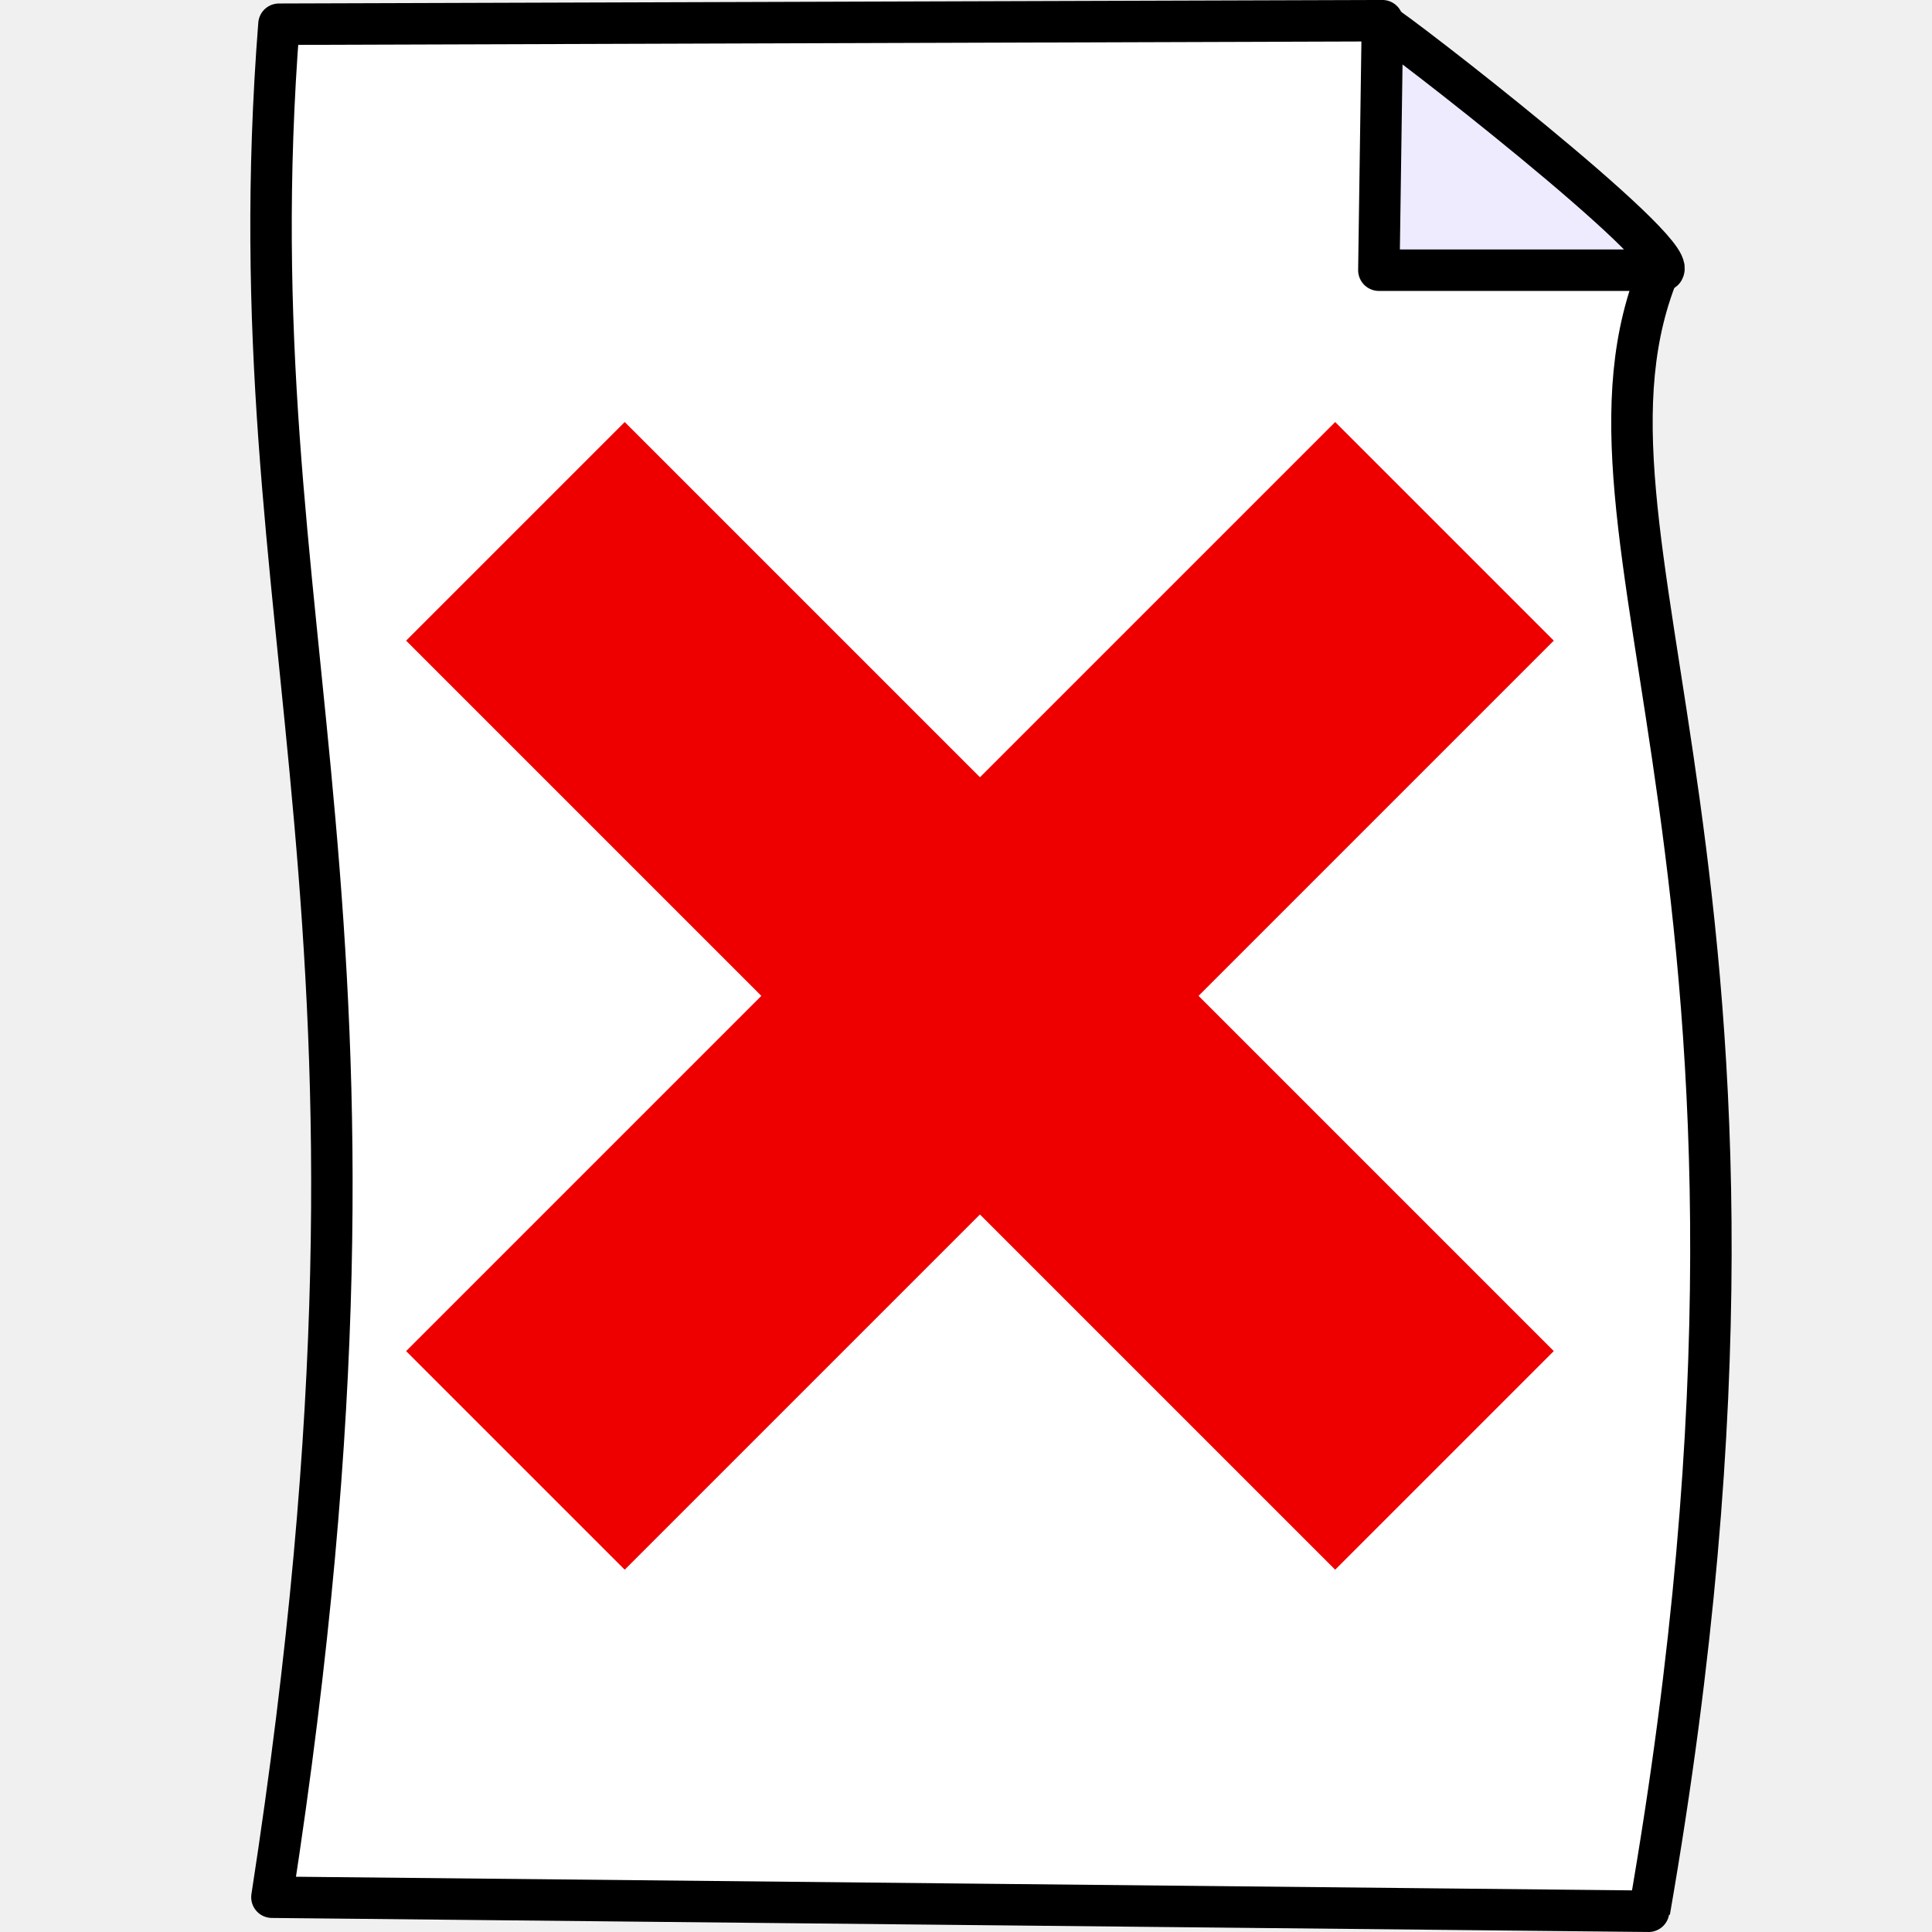
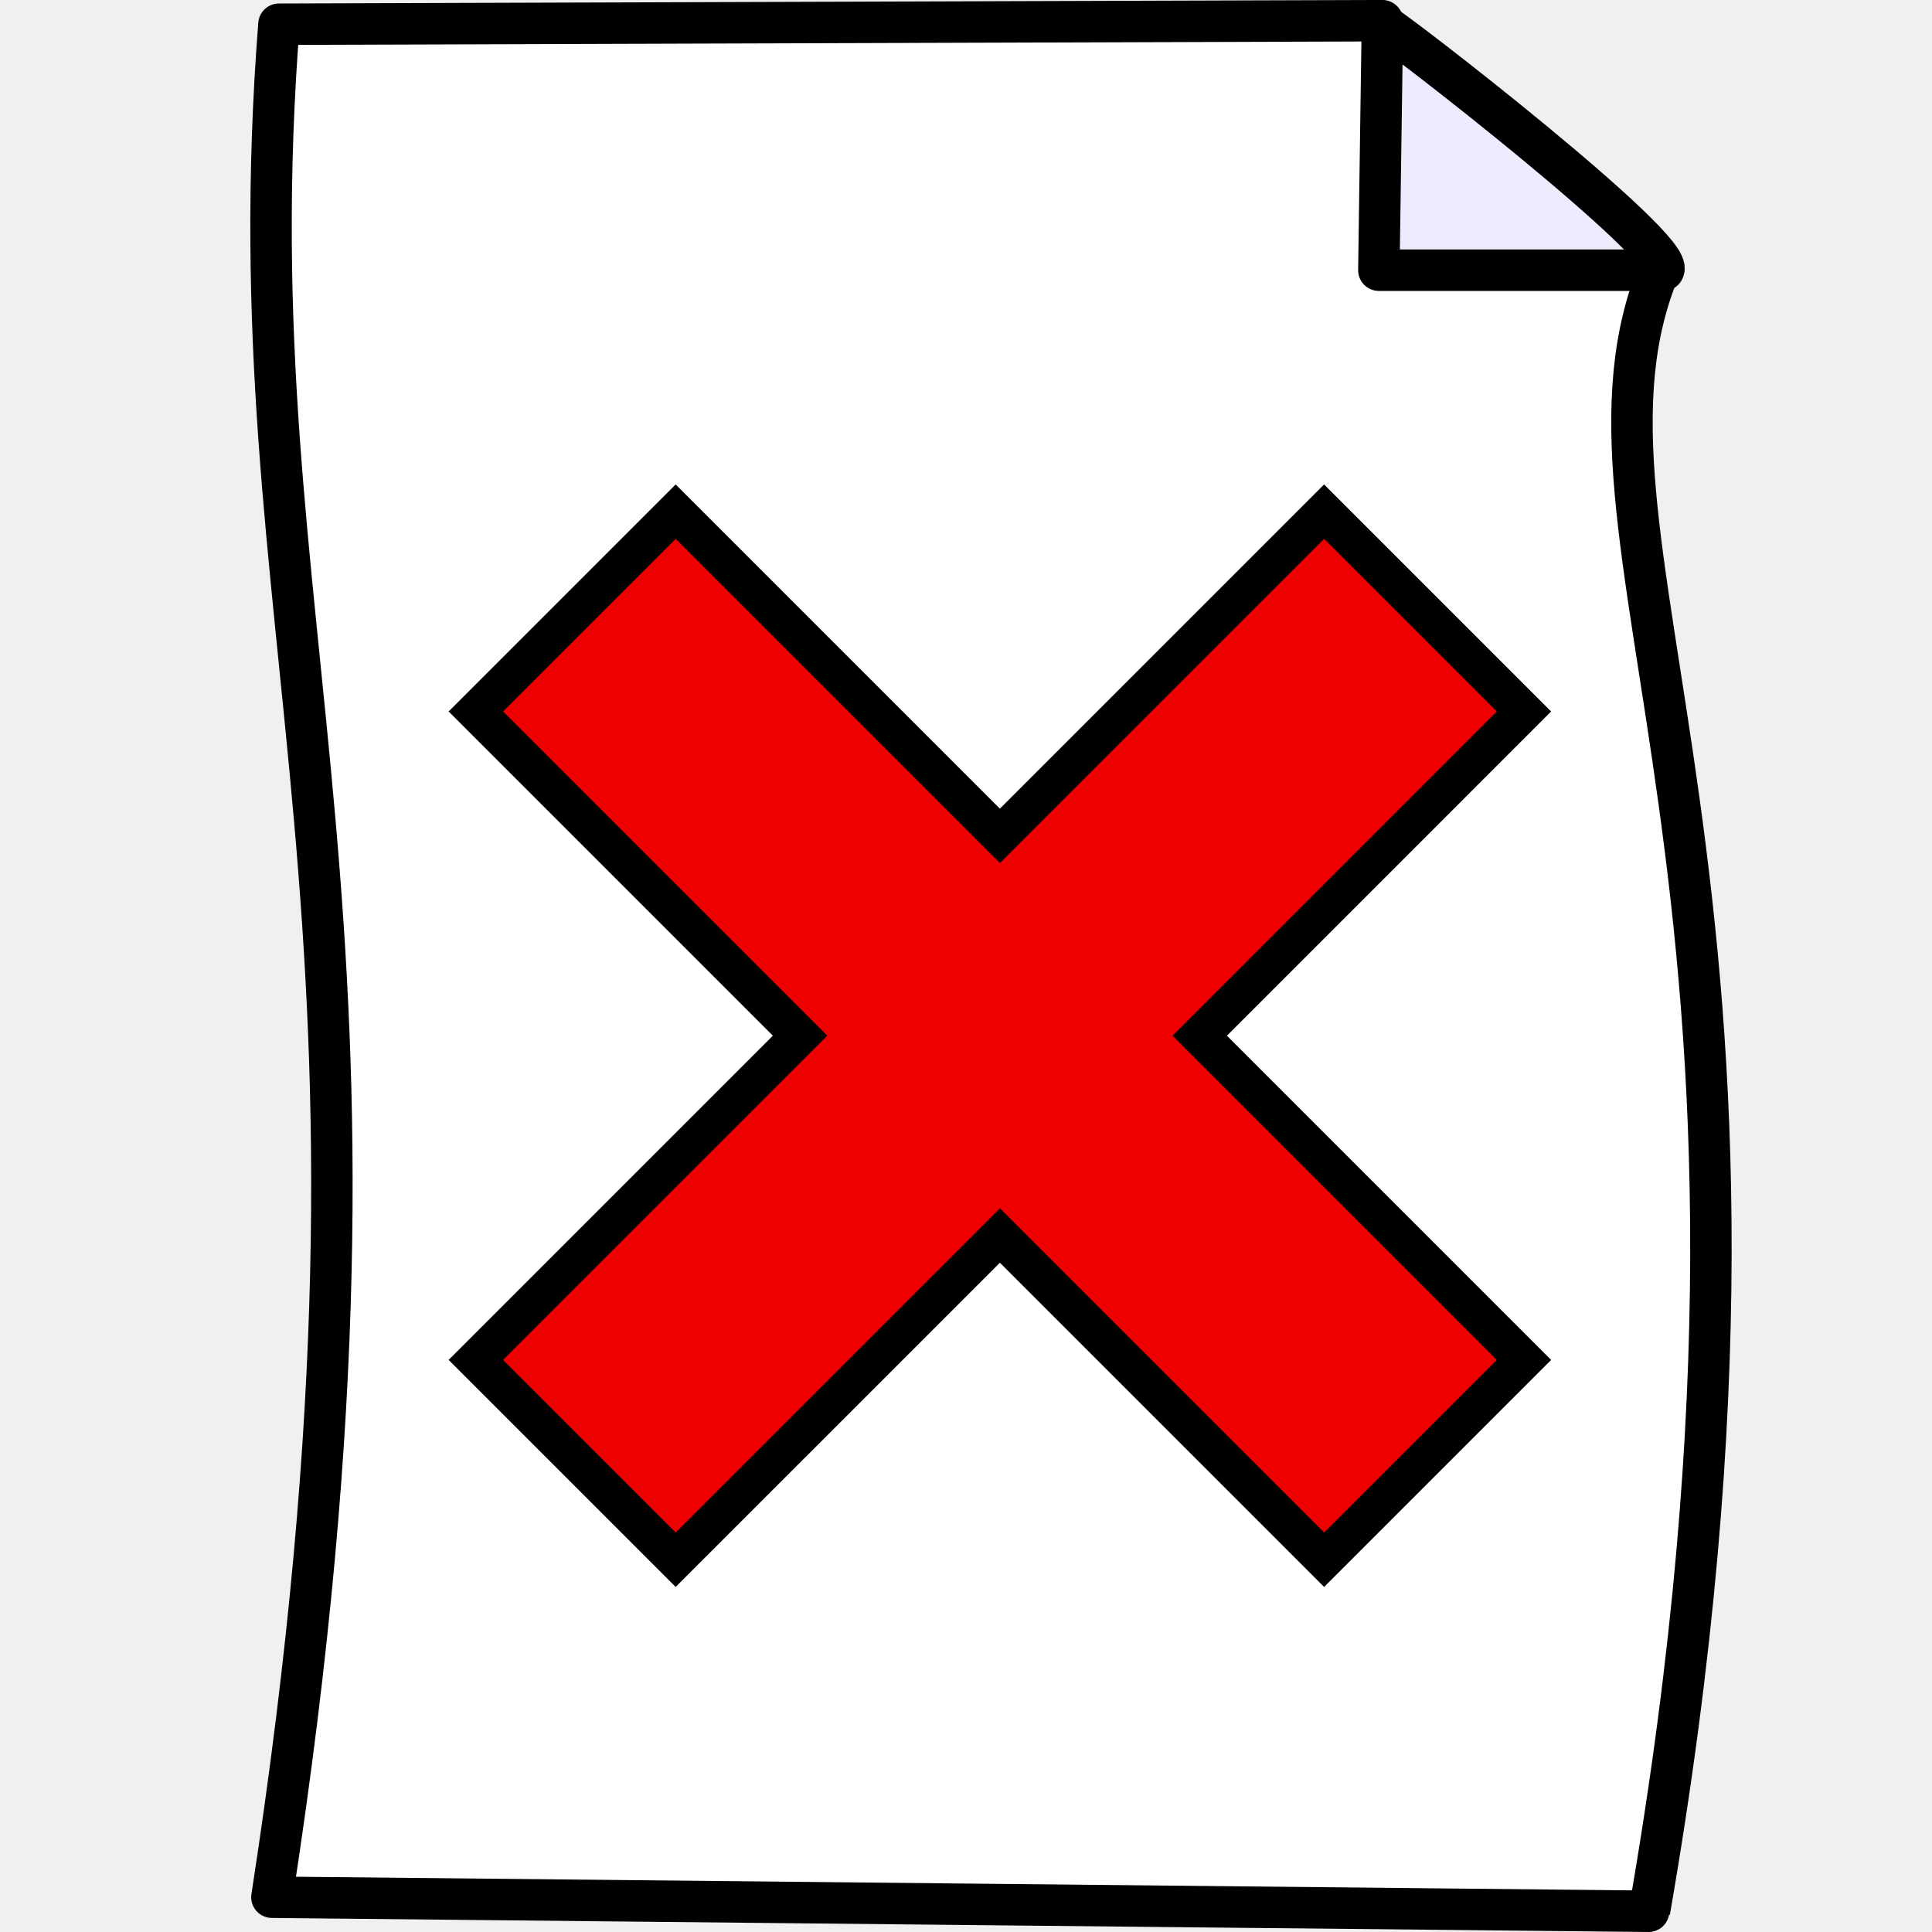
<svg xmlns="http://www.w3.org/2000/svg" xmlns:xlink="http://www.w3.org/1999/xlink" height="151.99" id="svg548" width="151.99" version="1.1">
  <defs id="defs550">
    <linearGradient id="linearGradient562">
      <stop id="stop563" offset="0" style="stop-color:#de9500;stop-opacity:1;" />
      <stop id="stop564" offset="1" style="stop-color:#ffff0f;stop-opacity:1;" />
    </linearGradient>
    <linearGradient id="linearGradient558">
      <stop id="stop559" offset="0" style="stop-color:#000;stop-opacity:1;" />
      <stop id="stop560" offset="1" style="stop-color:#fff;stop-opacity:1;" />
    </linearGradient>
    <linearGradient gradientUnits="userSpaceOnUse" id="linearGradient561" spreadMethod="reflect" x1="343.831" x2="306.405" xlink:href="#linearGradient562" y1="89.583" y2="67.144" gradientTransform="scale(1.064687,0.9392433)" />
    <linearGradient id="linearGradient562-8-42">
      <stop id="stop563-7-0" offset="0" style="stop-color:#de9500;stop-opacity:1;" />
      <stop id="stop564-1-2" offset="1" style="stop-color:#ffff0f;stop-opacity:1;" />
    </linearGradient>
    <linearGradient id="linearGradient562-8">
      <stop id="stop563-7" offset="0" style="stop-color:#de9500;stop-opacity:1;" />
      <stop id="stop564-1" offset="1" style="stop-color:#ffff0f;stop-opacity:1;" />
    </linearGradient>
    <linearGradient id="linearGradient562-8-4">
      <stop id="stop563-7-9" offset="0" style="stop-color:#de9500;stop-opacity:1;" />
      <stop id="stop564-1-8" offset="1" style="stop-color:#ffff0f;stop-opacity:1;" />
    </linearGradient>
  </defs>
  <g id="g7012" transform="matrix(0.3260355,0,0,0.3260355,0.194281,-1.821924)">
    <path d="m 66.713,11.43 c -11.641,149.065 35.262,212.687 -1.696,451.942 0,0 333.234,3.392 332.386,3.392 43.456,-250 -25.204,-331.333 2.657,-396.827 -53.798,-0.734 -67.099,-59.355 -67.099,-59.355 l -266.248,0.848 z" id="path588" style="fill:#ffffff;fill-rule:evenodd;stroke:#000000;stroke-width:10;stroke-linejoin:round;stroke-dasharray:none" />
    <path d="m 332.962,11.43 -0.849,59.355 68.681,0 c 3.392,-5.088 -64.441,-57.659 -67.832,-59.355 z" id="path589" style="fill:#eeebff;fill-rule:evenodd;stroke:#000000;stroke-width:10;stroke-linejoin:round;stroke-dasharray:none" />
  </g>
-   <g transform="matrix(0.4299395,0,0,0.4299395,6.152463,7.404736)" id="layer1">
-     <path d="M 100,60 60,100 230,270 270,230 100,60 z" id="path4950" style="fill:#ee0000;fill-opacity:1;fill-rule:evenodd;stroke:none" />
-     <path d="M 60,230 230,60 270,100 100,270 60,230 z" id="path4952" style="fill:#ee0000;fill-opacity:1;fill-rule:evenodd;stroke:none" />
-   </g>
+   <path style="fill:#ee0000;fill-opacity:1;fill-rule:evenodd;stroke:#000000;stroke-width:3.027;stroke-linecap:butt;stroke-linejoin:miter;stroke-miterlimit:4;stroke-opacity:1;stroke-dasharray:none" d="M 53.154,40.251 37.434,55.971 62.94,81.478 37.434,106.984 53.154,122.704 78.661,97.198 104.167,122.704 119.887,106.984 94.381,81.478 119.887,55.971 104.167,40.251 78.661,65.757 53.154,40.251 z" id="path4950" />
</svg>
